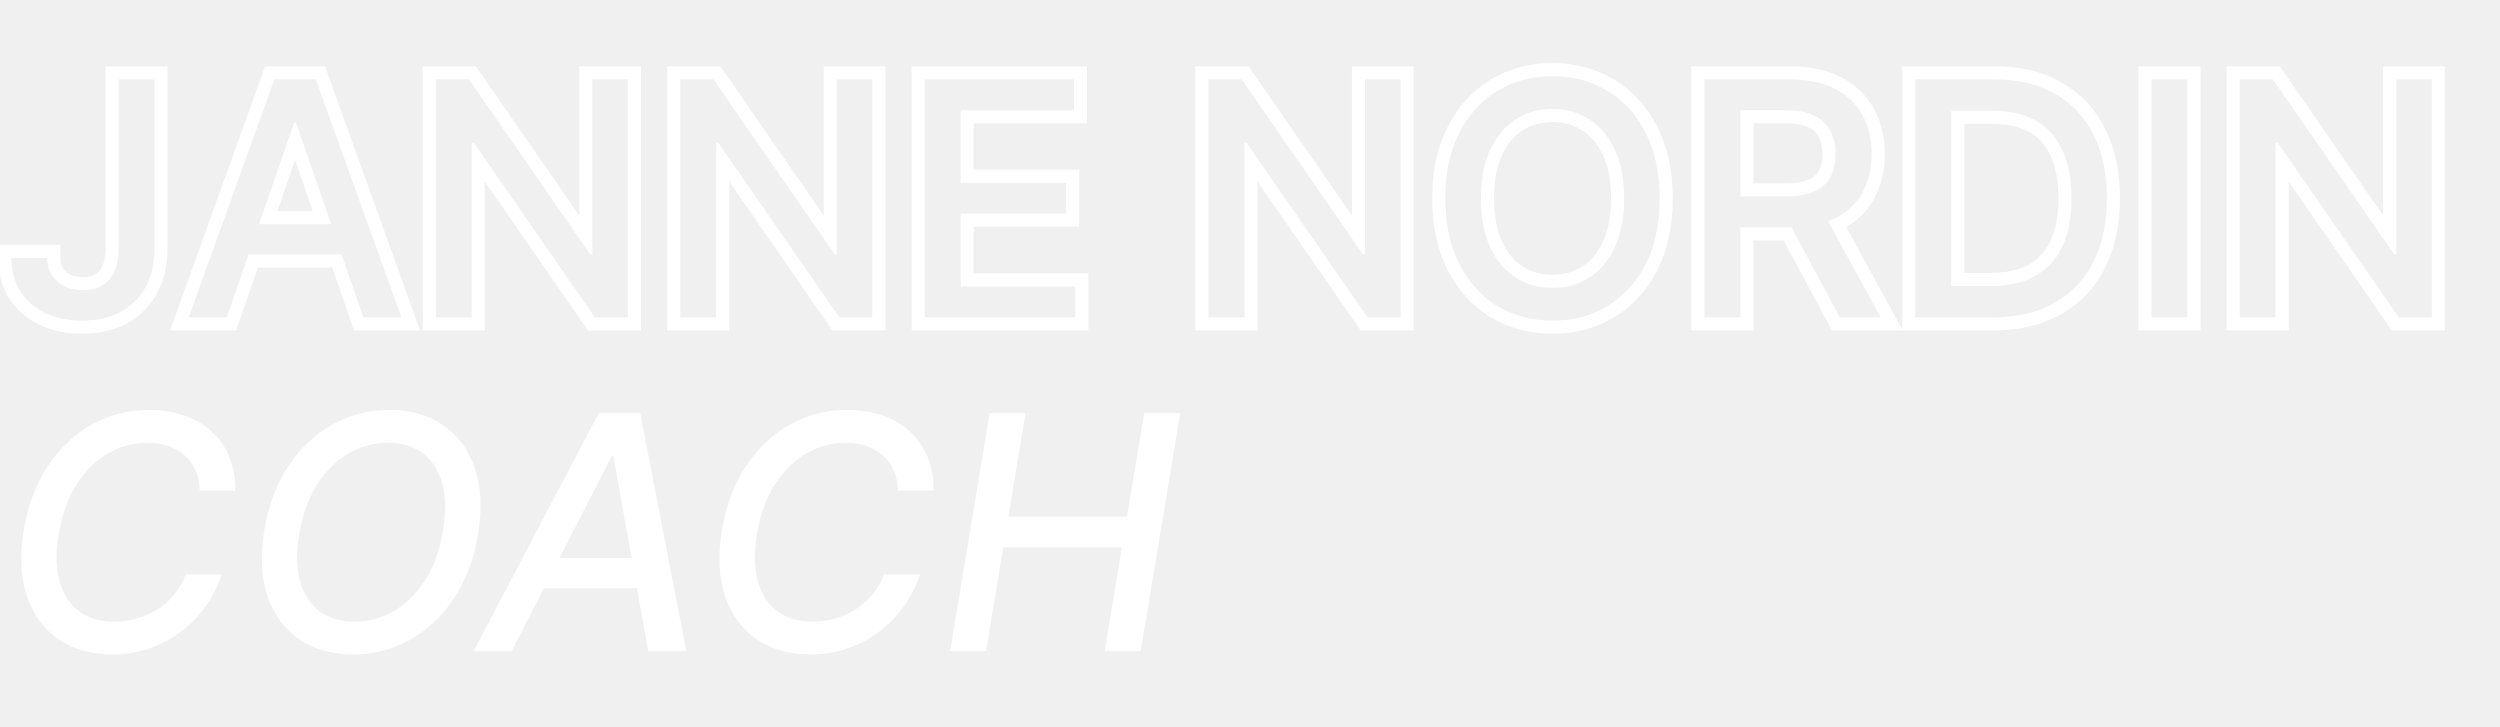
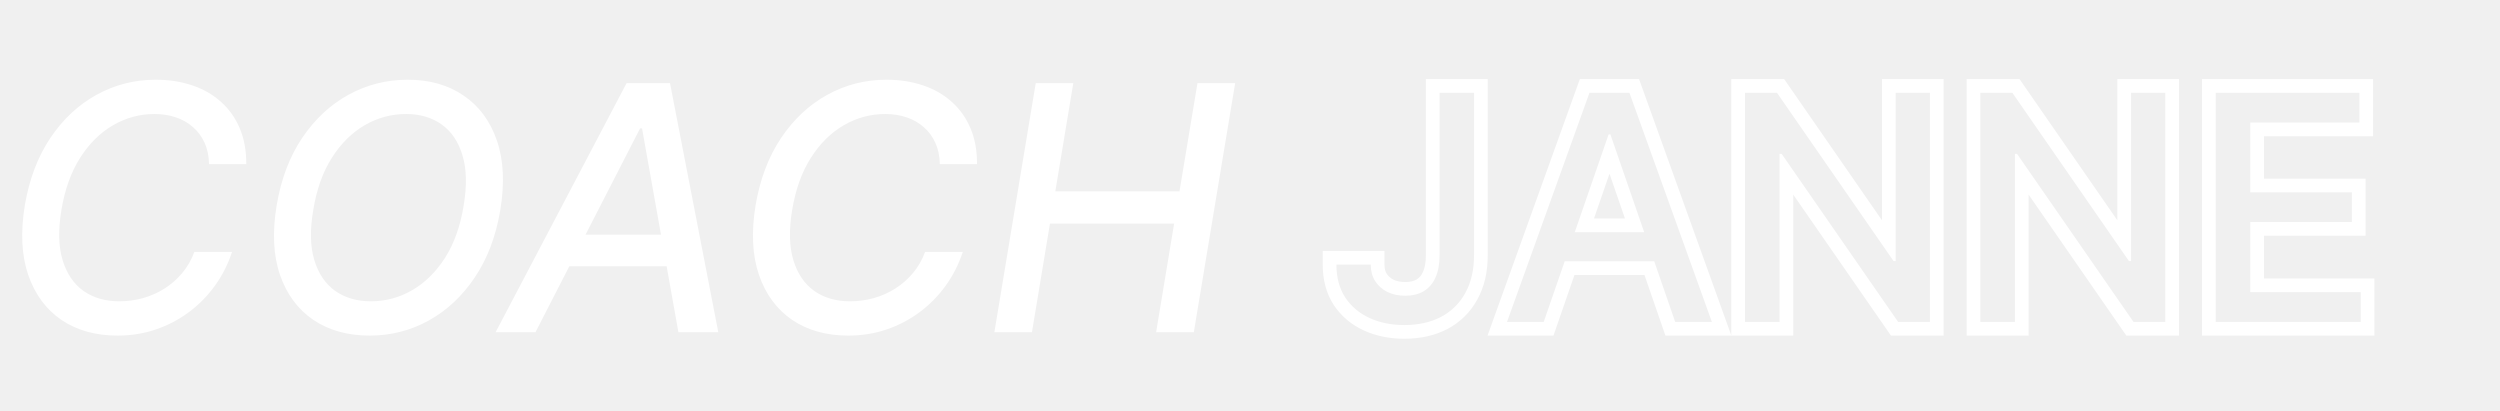
- <svg xmlns="http://www.w3.org/2000/svg" width="764" height="222" viewBox="0 0 764 222" fill="none">
-   <mask id="path-1-outside-1_4_70" maskUnits="userSpaceOnUse" x="-1" y="19" width="749" height="83" fill="black">
-     <rect fill="white" x="-1" y="19" width="749" height="83" />
-     <path d="M36.257 24.273H47.195V75.835C47.195 80.499 46.271 84.488 44.425 87.803C42.602 91.117 40.033 93.65 36.719 95.402C33.404 97.13 29.522 97.994 25.071 97.994C20.975 97.994 17.294 97.249 14.027 95.757C10.784 94.266 8.215 92.099 6.321 89.258C4.451 86.394 3.516 82.914 3.516 78.818H14.418C14.418 80.831 14.879 82.57 15.803 84.038C16.75 85.506 18.04 86.654 19.673 87.483C21.331 88.288 23.224 88.69 25.355 88.69C27.675 88.69 29.64 88.205 31.25 87.234C32.883 86.24 34.126 84.784 34.979 82.867C35.831 80.949 36.257 78.605 36.257 75.835V24.273ZM69.309 97H57.662L83.834 24.273H96.511L122.683 97H111.035L90.474 37.483H89.906L69.309 97ZM71.262 68.52H109.047V77.753H71.262V68.52ZM191.886 24.273V97H181.8L144.833 43.662H144.158V97H133.185V24.273H143.342L180.344 77.682H181.019V24.273H191.886ZM266.593 24.273V97H256.507L219.54 43.662H218.865V97H207.892V24.273H218.049L255.051 77.682H255.726V24.273H266.593ZM282.599 97V24.273H328.196V33.719H293.572V55.878H325.817V65.288H293.572V87.554H328.622V97H282.599ZM428.018 24.273V97H417.933L380.966 43.662H380.291V97H369.318V24.273H379.474L416.477 77.682H417.152V24.273H428.018ZM507.2 60.636C507.2 68.401 505.779 75.078 502.939 80.665C500.098 86.228 496.203 90.513 491.255 93.52C486.331 96.503 480.732 97.994 474.458 97.994C468.161 97.994 462.538 96.503 457.591 93.52C452.666 90.513 448.784 86.216 445.943 80.629C443.102 75.042 441.681 68.378 441.681 60.636C441.681 52.871 443.102 46.207 445.943 40.644C448.784 35.056 452.666 30.771 457.591 27.788C462.538 24.782 468.161 23.278 474.458 23.278C480.732 23.278 486.331 24.782 491.255 27.788C496.203 30.771 500.098 35.056 502.939 40.644C505.779 46.207 507.2 52.871 507.2 60.636ZM496.333 60.636C496.333 54.718 495.375 49.734 493.457 45.686C491.563 41.614 488.959 38.536 485.645 36.453C482.354 34.346 478.625 33.293 474.458 33.293C470.268 33.293 466.528 34.346 463.237 36.453C459.946 38.536 457.342 41.614 455.424 45.686C453.53 49.734 452.583 54.718 452.583 60.636C452.583 66.555 453.53 71.55 455.424 75.622C457.342 79.671 459.946 82.748 463.237 84.855C466.528 86.938 470.268 87.98 474.458 87.98C478.625 87.98 482.354 86.938 485.645 84.855C488.959 82.748 491.563 79.671 493.457 75.622C495.375 71.55 496.333 66.555 496.333 60.636ZM520.881 97V24.273H546.804C552.438 24.273 557.114 25.243 560.831 27.185C564.571 29.126 567.365 31.813 569.212 35.246C571.058 38.655 571.982 42.597 571.982 47.071C571.982 51.522 571.046 55.44 569.176 58.825C567.33 62.187 564.536 64.803 560.795 66.673C557.079 68.544 552.403 69.479 546.768 69.479H527.131V60.033H545.774C549.325 60.033 552.214 59.524 554.439 58.506C556.688 57.488 558.333 56.008 559.375 54.067C560.417 52.126 560.938 49.794 560.938 47.071C560.938 44.325 560.405 41.946 559.339 39.933C558.298 37.921 556.652 36.382 554.403 35.317C552.178 34.228 549.254 33.683 545.632 33.683H531.854V97H520.881ZM556.783 64.188L574.751 97H562.251L544.638 64.188H556.783ZM608.878 97H585.334V24.273H609.624C616.75 24.273 622.869 25.729 627.983 28.641C633.097 31.529 637.015 35.684 639.737 41.105C642.483 46.503 643.857 52.978 643.857 60.53C643.857 68.106 642.472 74.616 639.702 80.061C636.955 85.506 632.978 89.697 627.77 92.632C622.562 95.544 616.264 97 608.878 97ZM596.307 87.412H608.274C613.814 87.412 618.419 86.37 622.088 84.287C625.758 82.18 628.504 79.138 630.327 75.16C632.15 71.16 633.061 66.283 633.061 60.53C633.061 54.824 632.15 49.983 630.327 46.006C628.527 42.028 625.84 39.01 622.266 36.95C618.691 34.891 614.252 33.861 608.949 33.861H596.307V87.412ZM668.475 24.273V97H657.502V24.273H668.475ZM743.155 24.273V97H733.07L696.103 43.662H695.428V97H684.455V24.273H694.611L731.614 77.682H732.289V24.273H743.155Z" />
+ <svg xmlns="http://www.w3.org/2000/svg" width="730" height="120" viewBox="0 0 730 120" fill="none">
+   <mask id="path-1-outside-1_9_10" maskUnits="userSpaceOnUse" x="386" y="23" width="308" height="76" fill="black">
+     <rect fill="white" x="386" y="23" width="308" height="76" />
+     <path d="M420.357 27.091H430.419V74.528C430.419 78.819 429.57 82.489 427.871 85.538C426.194 88.588 423.83 90.918 420.781 92.53C417.732 94.12 414.16 94.915 410.065 94.915C406.297 94.915 402.911 94.229 399.905 92.856C396.921 91.484 394.558 89.492 392.815 86.878C391.095 84.242 390.234 81.041 390.234 77.273H400.264C400.264 79.124 400.689 80.725 401.538 82.075C402.41 83.426 403.597 84.482 405.099 85.244C406.624 85.985 408.366 86.355 410.327 86.355C412.461 86.355 414.269 85.909 415.75 85.016C417.253 84.101 418.396 82.761 419.18 80.997C419.964 79.233 420.357 77.077 420.357 74.528V27.091ZM450.765 94H440.049L464.127 27.091H475.79L499.868 94H489.152L470.236 39.244H469.713L450.765 94ZM452.561 67.798H487.323V76.293H452.561V67.798ZM563.535 27.091V94H554.256L520.246 44.929H519.626V94H509.531V27.091H518.874L552.917 76.227H553.538V27.091H563.535ZM632.265 27.091V94H622.987L588.977 44.929H588.356V94H578.261V27.091H587.605L621.647 76.227H622.268V27.091H632.265ZM646.991 94V27.091H688.94V35.781H657.087V56.168H686.751V64.825H657.087V85.31H689.332V94H646.991Z" />
  </mask>
-   <path d="M36.257 24.273V20.273H32.257V24.273H36.257ZM47.195 24.273H51.195V20.273H47.195V24.273ZM44.425 87.803L40.93 85.856L40.925 85.865L40.92 85.875L44.425 87.803ZM36.719 95.402L38.568 98.949L38.578 98.944L38.588 98.938L36.719 95.402ZM14.027 95.757L12.356 99.391L12.366 99.396L14.027 95.757ZM6.321 89.258L2.972 91.445L2.982 91.461L2.993 91.477L6.321 89.258ZM3.516 78.818V74.818H-0.484V78.818H3.516ZM14.418 78.818H18.418V74.818H14.418V78.818ZM15.803 84.038L12.417 86.168L12.429 86.188L12.441 86.207L15.803 84.038ZM19.673 87.483L17.864 91.05L17.895 91.066L17.926 91.081L19.673 87.483ZM31.25 87.234L33.315 90.66L33.323 90.656L33.33 90.651L31.25 87.234ZM34.979 82.867L31.323 81.242L31.323 81.242L34.979 82.867ZM36.257 28.273H47.195V20.273H36.257V28.273ZM43.195 24.273V75.835H51.195V24.273H43.195ZM43.195 75.835C43.195 79.972 42.377 83.259 40.93 85.856L47.919 89.749C50.165 85.718 51.195 81.026 51.195 75.835H43.195ZM40.92 85.875C39.47 88.511 37.467 90.482 34.849 91.866L38.588 98.938C42.599 96.818 45.734 93.722 47.93 89.73L40.92 85.875ZM34.869 91.855C32.225 93.234 29 93.994 25.071 93.994V101.994C30.044 101.994 34.583 101.027 38.568 98.949L34.869 91.855ZM25.071 93.994C21.468 93.994 18.365 93.341 15.688 92.118L12.366 99.396C16.223 101.157 20.483 101.994 25.071 101.994V93.994ZM15.698 92.123C13.095 90.926 11.113 89.236 9.649 87.04L2.993 91.477C5.317 94.963 8.472 97.605 12.356 99.391L15.698 92.123ZM9.67 87.072C8.302 84.976 7.516 82.292 7.516 78.818H-0.484C-0.484 83.535 0.599 87.812 2.972 91.445L9.67 87.072ZM3.516 82.818H14.418V74.818H3.516V82.818ZM10.418 78.818C10.418 81.461 11.031 83.966 12.417 86.168L19.188 81.909C18.727 81.175 18.418 80.2 18.418 78.818H10.418ZM12.441 86.207C13.791 88.3 15.63 89.917 17.864 91.05L21.483 83.916C20.449 83.391 19.707 82.713 19.164 81.87L12.441 86.207ZM17.926 91.081C20.207 92.189 22.714 92.69 25.355 92.69V84.69C23.735 84.69 22.454 84.387 21.421 83.885L17.926 91.081ZM25.355 92.69C28.233 92.69 30.951 92.085 33.315 90.66L29.185 83.809C28.329 84.325 27.117 84.69 25.355 84.69V92.69ZM33.33 90.651C35.726 89.192 37.485 87.077 38.634 84.491L31.323 81.242C30.768 82.492 30.041 83.288 29.17 83.818L33.33 90.651ZM38.634 84.491C39.774 81.926 40.257 78.994 40.257 75.835H32.257C32.257 78.216 31.888 79.971 31.323 81.242L38.634 84.491ZM40.257 75.835V24.273H32.257V75.835H40.257ZM69.309 97V101H72.158L73.089 98.308L69.309 97ZM57.662 97L53.898 95.646L51.971 101H57.662V97ZM83.834 24.273V20.273H81.022L80.07 22.918L83.834 24.273ZM96.511 24.273L100.275 22.918L99.323 20.273H96.511V24.273ZM122.683 97V101H128.373L126.447 95.646L122.683 97ZM111.035 97L107.254 98.306L108.185 101H111.035V97ZM90.474 37.483L94.255 36.177L93.324 33.483H90.474V37.483ZM89.906 37.483V33.483H87.057L86.126 36.175L89.906 37.483ZM71.262 68.52V64.52H67.262V68.52H71.262ZM109.047 68.52H113.047V64.52H109.047V68.52ZM109.047 77.753V81.753H113.047V77.753H109.047ZM71.262 77.753H67.262V81.753H71.262V77.753ZM69.309 93H57.662V101H69.309V93ZM61.425 98.354L87.597 25.627L80.07 22.918L53.898 95.646L61.425 98.354ZM83.834 28.273H96.511V20.273H83.834V28.273ZM92.747 25.627L118.919 98.354L126.447 95.646L100.275 22.918L92.747 25.627ZM122.683 93H111.035V101H122.683V93ZM114.816 95.694L94.255 36.177L86.693 38.789L107.254 98.306L114.816 95.694ZM90.474 33.483H89.906V41.483H90.474V33.483ZM86.126 36.175L65.529 95.692L73.089 98.308L93.686 38.791L86.126 36.175ZM71.262 72.52H109.047V64.52H71.262V72.52ZM105.047 68.52V77.753H113.047V68.52H105.047ZM109.047 73.753H71.262V81.753H109.047V73.753ZM75.262 77.753V68.52H67.262V77.753H75.262ZM191.886 24.273H195.886V20.273H191.886V24.273ZM191.886 97V101H195.886V97H191.886ZM181.8 97L178.513 99.278L179.706 101H181.8V97ZM144.833 43.662L148.121 41.383L146.928 39.662H144.833V43.662ZM144.158 43.662V39.662H140.158V43.662H144.158ZM144.158 97V101H148.158V97H144.158ZM133.185 97H129.185V101H133.185V97ZM133.185 24.273V20.273H129.185V24.273H133.185ZM143.342 24.273L146.63 21.995L145.437 20.273H143.342V24.273ZM180.344 77.682L177.056 79.96L178.25 81.682H180.344V77.682ZM181.019 77.682V81.682H185.019V77.682H181.019ZM181.019 24.273V20.273H177.019V24.273H181.019ZM187.886 24.273V97H195.886V24.273H187.886ZM191.886 93H181.8V101H191.886V93ZM185.088 94.722L148.121 41.383L141.546 45.941L178.513 99.278L185.088 94.722ZM144.833 39.662H144.158V47.662H144.833V39.662ZM140.158 43.662V97H148.158V43.662H140.158ZM144.158 93H133.185V101H144.158V93ZM137.185 97V24.273H129.185V97H137.185ZM133.185 28.273H143.342V20.273H133.185V28.273ZM140.054 26.551L177.056 79.96L183.632 75.404L146.63 21.995L140.054 26.551ZM180.344 81.682H181.019V73.682H180.344V81.682ZM185.019 77.682V24.273H177.019V77.682H185.019ZM181.019 28.273H191.886V20.273H181.019V28.273ZM266.593 24.273H270.593V20.273H266.593V24.273ZM266.593 97V101H270.593V97H266.593ZM256.507 97L253.22 99.278L254.413 101H256.507V97ZM219.54 43.662L222.828 41.383L221.635 39.662H219.54V43.662ZM218.865 43.662V39.662H214.865V43.662H218.865ZM218.865 97V101H222.865V97H218.865ZM207.892 97H203.892V101H207.892V97ZM207.892 24.273V20.273H203.892V24.273H207.892ZM218.049 24.273L221.337 21.995L220.144 20.273H218.049V24.273ZM255.051 77.682L251.764 79.96L252.957 81.682H255.051V77.682ZM255.726 77.682V81.682H259.726V77.682H255.726ZM255.726 24.273V20.273H251.726V24.273H255.726ZM262.593 24.273V97H270.593V24.273H262.593ZM266.593 93H256.507V101H266.593V93ZM259.795 94.722L222.828 41.383L216.253 45.941L253.22 99.278L259.795 94.722ZM219.54 39.662H218.865V47.662H219.54V39.662ZM214.865 43.662V97H222.865V43.662H214.865ZM218.865 93H207.892V101H218.865V93ZM211.892 97V24.273H203.892V97H211.892ZM207.892 28.273H218.049V20.273H207.892V28.273ZM214.761 26.551L251.764 79.96L258.339 75.404L221.337 21.995L214.761 26.551ZM255.051 81.682H255.726V73.682H255.051V81.682ZM259.726 77.682V24.273H251.726V77.682H259.726ZM255.726 28.273H266.593V20.273H255.726V28.273ZM282.599 97H278.599V101H282.599V97ZM282.599 24.273V20.273H278.599V24.273H282.599ZM328.196 24.273H332.196V20.273H328.196V24.273ZM328.196 33.719V37.719H332.196V33.719H328.196ZM293.572 33.719V29.719H289.572V33.719H293.572ZM293.572 55.878H289.572V59.878H293.572V55.878ZM325.817 55.878H329.817V51.878H325.817V55.878ZM325.817 65.288V69.288H329.817V65.288H325.817ZM293.572 65.288V61.288H289.572V65.288H293.572ZM293.572 87.554H289.572V91.554H293.572V87.554ZM328.622 87.554H332.622V83.554H328.622V87.554ZM328.622 97V101H332.622V97H328.622ZM286.599 97V24.273H278.599V97H286.599ZM282.599 28.273H328.196V20.273H282.599V28.273ZM324.196 24.273V33.719H332.196V24.273H324.196ZM328.196 29.719H293.572V37.719H328.196V29.719ZM289.572 33.719V55.878H297.572V33.719H289.572ZM293.572 59.878H325.817V51.878H293.572V59.878ZM321.817 55.878V65.288H329.817V55.878H321.817ZM325.817 61.288H293.572V69.288H325.817V61.288ZM289.572 65.288V87.554H297.572V65.288H289.572ZM293.572 91.554H328.622V83.554H293.572V91.554ZM324.622 87.554V97H332.622V87.554H324.622ZM328.622 93H282.599V101H328.622V93ZM428.018 24.273H432.018V20.273H428.018V24.273ZM428.018 97V101H432.018V97H428.018ZM417.933 97L414.646 99.278L415.839 101H417.933V97ZM380.966 43.662L384.253 41.383L383.06 39.662H380.966V43.662ZM380.291 43.662V39.662H376.291V43.662H380.291ZM380.291 97V101H384.291V97H380.291ZM369.318 97H365.318V101H369.318V97ZM369.318 24.273V20.273H365.318V24.273H369.318ZM379.474 24.273L382.762 21.995L381.569 20.273H379.474V24.273ZM416.477 77.682L413.189 79.96L414.382 81.682H416.477V77.682ZM417.152 77.682V81.682H421.152V77.682H417.152ZM417.152 24.273V20.273H413.152V24.273H417.152ZM424.018 24.273V97H432.018V24.273H424.018ZM428.018 93H417.933V101H428.018V93ZM421.221 94.722L384.253 41.383L377.678 45.941L414.646 99.278L421.221 94.722ZM380.966 39.662H380.291V47.662H380.966V39.662ZM376.291 43.662V97H384.291V43.662H376.291ZM380.291 93H369.318V101H380.291V93ZM373.318 97V24.273H365.318V97H373.318ZM369.318 28.273H379.474V20.273H369.318V28.273ZM376.186 26.551L413.189 79.96L419.765 75.404L382.762 21.995L376.186 26.551ZM416.477 81.682H417.152V73.682H416.477V81.682ZM421.152 77.682V24.273H413.152V77.682H421.152ZM417.152 28.273H428.018V20.273H417.152V28.273ZM502.939 80.665L506.501 82.484L506.504 82.478L502.939 80.665ZM491.255 93.52L493.328 96.941L493.333 96.938L491.255 93.52ZM457.591 93.52L455.506 96.934L455.516 96.94L455.525 96.945L457.591 93.52ZM445.943 80.629L449.508 78.816L449.508 78.816L445.943 80.629ZM445.943 40.644L449.505 42.463L449.508 42.456L445.943 40.644ZM457.591 27.788L459.663 31.21L459.668 31.207L457.591 27.788ZM491.255 27.788L489.171 31.202L489.18 31.208L489.19 31.214L491.255 27.788ZM502.939 40.644L499.373 42.456L499.376 42.463L502.939 40.644ZM493.457 45.686L489.83 47.373L489.836 47.386L489.842 47.398L493.457 45.686ZM485.645 36.453L483.488 39.822L483.502 39.831L483.516 39.84L485.645 36.453ZM463.237 36.453L465.376 39.833L465.385 39.827L465.394 39.822L463.237 36.453ZM455.424 45.686L451.806 43.982L451.801 43.991L455.424 45.686ZM455.424 75.622L451.797 77.309L451.803 77.322L451.809 77.335L455.424 75.622ZM463.237 84.855L461.08 88.224L461.089 88.229L461.097 88.235L463.237 84.855ZM485.645 84.855L487.784 88.235L487.79 88.231L485.645 84.855ZM493.457 75.622L489.838 73.918L489.834 73.927L493.457 75.622ZM503.2 60.636C503.2 67.919 501.868 73.945 499.373 78.852L506.504 82.478C509.691 76.211 511.2 68.884 511.2 60.636H503.2ZM499.376 78.846C496.845 83.803 493.442 87.51 489.178 90.102L493.333 96.938C498.964 93.516 503.35 88.654 506.501 82.484L499.376 78.846ZM489.183 90.099C484.939 92.669 480.069 93.994 474.458 93.994V101.994C481.395 101.994 487.723 100.336 493.328 96.941L489.183 90.099ZM474.458 93.994C468.821 93.994 463.925 92.668 459.656 90.094L455.525 96.945C461.152 100.338 467.501 101.994 474.458 101.994V93.994ZM459.675 90.106C455.438 87.519 452.043 83.802 449.508 78.816L442.377 82.442C445.524 88.631 449.895 93.508 455.506 96.934L459.675 90.106ZM449.508 78.816C447.012 73.907 445.681 67.893 445.681 60.636H437.681C437.681 68.862 439.191 76.177 442.377 82.442L449.508 78.816ZM445.681 60.636C445.681 53.353 447.013 47.342 449.505 42.463L442.38 38.824C439.19 45.072 437.681 52.389 437.681 60.636H445.681ZM449.508 42.456C452.042 37.473 455.433 33.772 459.663 31.21L455.518 24.367C449.9 27.77 445.525 32.64 442.377 38.831L449.508 42.456ZM459.668 31.207C463.935 28.614 468.827 27.278 474.458 27.278V19.278C467.495 19.278 461.142 20.95 455.513 24.37L459.668 31.207ZM474.458 27.278C480.063 27.278 484.929 28.612 489.171 31.202L493.34 24.374C487.733 20.951 481.401 19.278 474.458 19.278V27.278ZM489.19 31.214C493.443 33.778 496.842 37.478 499.373 42.456L506.504 38.831C503.354 32.635 498.964 27.765 493.321 24.363L489.19 31.214ZM499.376 42.463C501.868 47.342 503.2 53.353 503.2 60.636H511.2C511.2 52.389 509.691 45.072 506.501 38.824L499.376 42.463ZM500.333 60.636C500.333 54.307 499.311 48.7 497.072 43.974L489.842 47.398C491.438 50.768 492.333 55.128 492.333 60.636H500.333ZM497.084 43.999C494.914 39.334 491.832 35.618 487.773 33.067L483.516 39.84C486.085 41.455 488.212 43.895 489.83 47.373L497.084 43.999ZM487.801 33.084C483.824 30.538 479.337 29.293 474.458 29.293V37.293C477.914 37.293 480.884 38.155 483.488 39.822L487.801 33.084ZM474.458 29.293C469.561 29.293 465.062 30.535 461.08 33.084L465.394 39.822C467.994 38.157 470.975 37.293 474.458 37.293V29.293ZM461.097 33.074C457.069 35.624 453.996 39.332 451.806 43.982L459.043 47.39C460.688 43.897 462.823 41.449 465.376 39.833L461.097 33.074ZM451.801 43.991C449.592 48.713 448.583 54.313 448.583 60.636H456.583C456.583 55.122 457.469 50.756 459.047 47.381L451.801 43.991ZM448.583 60.636C448.583 66.961 449.593 72.569 451.797 77.309L459.051 73.935C457.468 70.532 456.583 66.149 456.583 60.636H448.583ZM451.809 77.335C454 81.959 457.069 85.656 461.08 88.224L465.394 81.487C462.823 79.841 460.684 77.382 459.039 73.91L451.809 77.335ZM461.097 88.235C465.077 90.754 469.57 91.98 474.458 91.98V83.98C470.966 83.98 467.978 83.123 465.376 81.475L461.097 88.235ZM474.458 91.98C479.327 91.98 483.808 90.752 487.784 88.235L483.505 81.475C480.899 83.125 477.923 83.98 474.458 83.98V91.98ZM487.79 88.231C491.832 85.661 494.909 81.957 497.08 77.317L489.834 73.927C488.217 77.384 486.085 79.835 483.499 81.48L487.79 88.231ZM497.076 77.326C499.31 72.581 500.333 66.967 500.333 60.636H492.333C492.333 66.143 491.439 70.519 489.838 73.918L497.076 77.326ZM520.881 97H516.881V101H520.881V97ZM520.881 24.273V20.273H516.881V24.273H520.881ZM560.831 27.185L558.979 30.73L558.988 30.735L560.831 27.185ZM569.212 35.246L565.689 37.141L565.694 37.151L569.212 35.246ZM569.176 58.825L565.675 56.891L565.67 56.9L569.176 58.825ZM560.795 66.673L559.007 63.096L558.998 63.1L560.795 66.673ZM527.131 69.479H523.131V73.479H527.131V69.479ZM527.131 60.033V56.033H523.131V60.033H527.131ZM554.439 58.506L552.789 54.862L552.782 54.865L552.775 54.868L554.439 58.506ZM559.339 39.933L555.787 41.772L555.796 41.788L555.804 41.805L559.339 39.933ZM554.403 35.317L552.645 38.91L552.668 38.921L552.691 38.932L554.403 35.317ZM531.854 33.683V29.683H527.854V33.683H531.854ZM531.854 97V101H535.854V97H531.854ZM556.783 64.188L560.291 62.266L559.153 60.188H556.783V64.188ZM574.751 97V101H581.502L578.26 95.079L574.751 97ZM562.251 97L558.727 98.892L559.859 101H562.251V97ZM544.638 64.188V60.188H537.951L541.113 66.079L544.638 64.188ZM524.881 97V24.273H516.881V97H524.881ZM520.881 28.273H546.804V20.273H520.881V28.273ZM546.804 28.273C552.006 28.273 555.996 29.172 558.979 30.73L562.683 23.639C558.232 21.315 552.871 20.273 546.804 20.273V28.273ZM558.988 30.735C562.076 32.337 564.255 34.474 565.689 37.141L572.734 33.351C570.476 29.152 567.067 25.915 562.674 23.634L558.988 30.735ZM565.694 37.151C567.178 39.89 567.982 43.159 567.982 47.071H575.982C575.982 42.035 574.938 37.419 572.729 33.341L565.694 37.151ZM567.982 47.071C567.982 50.948 567.172 54.182 565.675 56.891L572.677 60.76C574.921 56.698 575.982 52.095 575.982 47.071H567.982ZM565.67 56.9C564.25 59.484 562.089 61.554 559.007 63.096L562.584 70.251C566.983 68.052 570.409 64.89 572.682 60.751L565.67 56.9ZM558.998 63.1C556 64.608 551.989 65.479 546.768 65.479V73.479C552.817 73.479 558.157 72.479 562.593 70.246L558.998 63.1ZM546.768 65.479H527.131V73.479H546.768V65.479ZM531.131 69.479V60.033H523.131V69.479H531.131ZM527.131 64.033H545.774V56.033H527.131V64.033ZM545.774 64.033C549.661 64.033 553.175 63.483 556.103 62.143L552.775 54.868C551.252 55.565 548.99 56.033 545.774 56.033V64.033ZM556.088 62.15C559.036 60.815 561.393 58.767 562.9 55.958L555.85 52.175C555.274 53.249 554.339 54.16 552.789 54.862L556.088 62.15ZM562.9 55.958C564.319 53.314 564.938 50.3 564.938 47.071H556.938C556.938 49.287 556.515 50.937 555.85 52.175L562.9 55.958ZM564.938 47.071C564.938 43.806 564.302 40.758 562.875 38.062L555.804 41.805C556.508 43.133 556.938 44.844 556.938 47.071H564.938ZM562.892 38.094C561.408 35.227 559.074 33.103 556.116 31.702L552.691 38.932C554.231 39.661 555.188 40.614 555.787 41.772L562.892 38.094ZM556.162 31.724C553.195 30.272 549.604 29.683 545.632 29.683V37.683C548.905 37.683 551.161 38.183 552.645 38.91L556.162 31.724ZM545.632 29.683H531.854V37.683H545.632V29.683ZM527.854 33.683V97H535.854V33.683H527.854ZM531.854 93H520.881V101H531.854V93ZM553.274 66.109L571.243 98.921L578.26 95.079L560.291 62.266L553.274 66.109ZM574.751 93H562.251V101H574.751V93ZM565.776 95.108L548.162 62.296L541.113 66.079L558.727 98.892L565.776 95.108ZM544.638 68.188H556.783V60.188H544.638V68.188ZM585.334 97H581.334V101H585.334V97ZM585.334 24.273V20.273H581.334V24.273H585.334ZM627.983 28.641L626.004 32.117L626.016 32.123L627.983 28.641ZM639.737 41.105L636.163 42.9L636.167 42.91L636.172 42.919L639.737 41.105ZM639.702 80.061L636.136 78.248L636.13 78.26L639.702 80.061ZM627.77 92.632L629.722 96.124L629.734 96.117L627.77 92.632ZM596.307 87.412H592.307V91.412H596.307V87.412ZM622.088 84.287L624.063 87.765L624.071 87.761L624.08 87.756L622.088 84.287ZM630.327 75.16L633.963 76.827L633.967 76.819L630.327 75.16ZM630.327 46.006L626.682 47.654L626.686 47.663L626.69 47.672L630.327 46.006ZM622.266 36.95L620.269 40.416L620.269 40.416L622.266 36.95ZM596.307 33.861V29.861H592.307V33.861H596.307ZM608.878 93H585.334V101H608.878V93ZM589.334 97V24.273H581.334V97H589.334ZM585.334 28.273H609.624V20.273H585.334V28.273ZM609.624 28.273C616.201 28.273 621.608 29.614 626.004 32.117L629.962 25.165C624.13 21.844 617.298 20.273 609.624 20.273V28.273ZM626.016 32.123C630.414 34.608 633.784 38.164 636.163 42.9L643.312 39.31C640.245 33.204 635.779 28.45 629.95 25.158L626.016 32.123ZM636.172 42.919C638.571 47.633 639.857 53.456 639.857 60.53H647.857C647.857 52.5 646.396 45.373 643.302 39.291L636.172 42.919ZM639.857 60.53C639.857 67.624 638.56 73.483 636.136 78.248L643.267 81.875C646.383 75.749 647.857 68.588 647.857 60.53H639.857ZM636.13 78.26C633.734 83.012 630.309 86.609 625.806 89.147L629.734 96.117C635.648 92.784 640.177 88 643.273 81.862L636.13 78.26ZM625.818 89.141C621.332 91.649 615.741 93 608.878 93V101C616.787 101 623.791 99.439 629.722 96.124L625.818 89.141ZM596.307 91.412H608.274V83.412H596.307V91.412ZM608.274 91.412C614.296 91.412 619.632 90.281 624.063 87.765L620.113 80.808C617.205 82.459 613.332 83.412 608.274 83.412V91.412ZM624.08 87.756C628.498 85.219 631.806 81.534 633.963 76.827L626.69 73.494C625.202 76.741 623.018 79.141 620.096 80.818L624.08 87.756ZM633.967 76.819C636.088 72.163 637.061 66.686 637.061 60.53H629.061C629.061 65.879 628.211 70.156 626.687 73.502L633.967 76.819ZM637.061 60.53C637.061 54.417 636.087 48.973 633.963 44.339L626.69 47.672C628.213 50.993 629.061 55.232 629.061 60.53H637.061ZM633.971 44.357C631.848 39.663 628.607 35.987 624.263 33.484L620.269 40.416C623.074 42.032 625.207 44.393 626.682 47.654L633.971 44.357ZM624.263 33.484C619.931 30.989 614.757 29.861 608.949 29.861V37.861C613.747 37.861 617.451 38.793 620.269 40.416L624.263 33.484ZM608.949 29.861H596.307V37.861H608.949V29.861ZM592.307 33.861V87.412H600.307V33.861H592.307ZM668.475 24.273H672.475V20.273H668.475V24.273ZM668.475 97V101H672.475V97H668.475ZM657.502 97H653.502V101H657.502V97ZM657.502 24.273V20.273H653.502V24.273H657.502ZM664.475 24.273V97H672.475V24.273H664.475ZM668.475 93H657.502V101H668.475V93ZM661.502 97V24.273H653.502V97H661.502ZM657.502 28.273H668.475V20.273H657.502V28.273ZM743.155 24.273H747.155V20.273H743.155V24.273ZM743.155 97V101H747.155V97H743.155ZM733.07 97L729.782 99.278L730.975 101H733.07V97ZM696.103 43.662L699.39 41.383L698.197 39.662H696.103V43.662ZM695.428 43.662V39.662H691.428V43.662H695.428ZM695.428 97V101H699.428V97H695.428ZM684.455 97H680.455V101H684.455V97ZM684.455 24.273V20.273H680.455V24.273H684.455ZM694.611 24.273L697.899 21.995L696.706 20.273H694.611V24.273ZM731.614 77.682L728.326 79.96L729.519 81.682H731.614V77.682ZM732.289 77.682V81.682H736.289V77.682H732.289ZM732.289 24.273V20.273H728.289V24.273H732.289ZM739.155 24.273V97H747.155V24.273H739.155ZM743.155 93H733.07V101H743.155V93ZM736.358 94.722L699.39 41.383L692.815 45.941L729.782 99.278L736.358 94.722ZM696.103 39.662H695.428V47.662H696.103V39.662ZM691.428 43.662V97H699.428V43.662H691.428ZM695.428 93H684.455V101H695.428V93ZM688.455 97V24.273H680.455V97H688.455ZM684.455 28.273H694.611V20.273H684.455V28.273ZM691.323 26.551L728.326 79.96L734.902 75.404L697.899 21.995L691.323 26.551ZM731.614 81.682H732.289V73.682H731.614V81.682ZM736.289 77.682V24.273H728.289V77.682H736.289ZM732.289 28.273H743.155V20.273H732.289V28.273Z" fill="white" mask="url(#path-1-outside-1_4_70)" />
-   <path d="M71.91 149.923H61.044C60.997 147.556 60.559 145.473 59.73 143.673C58.901 141.85 57.765 140.323 56.321 139.092C54.901 137.838 53.231 136.891 51.314 136.251C49.396 135.612 47.325 135.293 45.099 135.293C40.814 135.293 36.79 136.382 33.026 138.56C29.261 140.738 26.053 143.91 23.402 148.077C20.75 152.243 18.928 157.321 17.933 163.311C16.963 169.135 17.081 174.024 18.288 177.977C19.496 181.931 21.532 184.926 24.396 186.962C27.285 188.974 30.753 189.98 34.801 189.98C37.169 189.98 39.477 189.672 41.726 189.057C43.999 188.418 46.106 187.482 48.047 186.251C49.988 185.02 51.705 183.517 53.196 181.741C54.711 179.942 55.895 177.883 56.747 175.562H67.756C66.572 179.161 64.903 182.452 62.749 185.435C60.594 188.418 58.049 190.998 55.114 193.176C52.178 195.354 48.958 197.035 45.455 198.219C41.951 199.402 38.246 199.994 34.34 199.994C27.924 199.994 22.455 198.467 17.933 195.413C13.435 192.336 10.204 187.956 8.239 182.274C6.297 176.592 5.966 169.821 7.244 161.962C8.546 154.315 11.032 147.757 14.702 142.288C18.395 136.796 22.893 132.594 28.196 129.682C33.523 126.746 39.276 125.278 45.455 125.278C49.361 125.278 52.936 125.835 56.179 126.947C59.422 128.036 62.216 129.646 64.56 131.777C66.927 133.884 68.75 136.464 70.028 139.518C71.307 142.549 71.934 146.017 71.91 149.923ZM146.085 163.347C144.806 170.993 142.321 177.551 138.627 183.02C134.958 188.489 130.46 192.691 125.133 195.626C119.83 198.538 114.101 199.994 107.946 199.994C101.53 199.994 96.049 198.467 91.504 195.413C86.982 192.336 83.739 187.968 81.774 182.31C79.809 176.628 79.477 169.857 80.779 161.997C82.058 154.35 84.532 147.793 88.201 142.324C91.894 136.831 96.404 132.617 101.731 129.682C107.082 126.746 112.858 125.278 119.061 125.278C125.429 125.278 130.862 126.817 135.36 129.895C139.882 132.949 143.126 137.329 145.091 143.034C147.056 148.716 147.387 155.487 146.085 163.347ZM135.396 161.997C136.367 156.197 136.248 151.32 135.041 147.366C133.857 143.389 131.833 140.383 128.968 138.347C126.104 136.311 122.647 135.293 118.599 135.293C114.29 135.293 110.254 136.382 106.49 138.56C102.749 140.738 99.553 143.91 96.902 148.077C94.25 152.243 92.439 157.333 91.468 163.347C90.474 169.147 90.581 174.024 91.788 177.977C92.995 181.931 95.031 184.926 97.896 186.962C100.784 188.974 104.252 189.98 108.301 189.98C112.586 189.98 116.599 188.903 120.339 186.749C124.103 184.571 127.311 181.41 129.963 177.267C132.614 173.1 134.425 168.01 135.396 161.997ZM156.365 199H144.718L182.963 126.273H195.641L209.739 199H198.091L187.473 139.483H186.905L156.365 199ZM163.042 170.52H200.826L199.263 179.753H161.479L163.042 170.52ZM285.289 149.923H274.423C274.376 147.556 273.938 145.473 273.109 143.673C272.28 141.85 271.144 140.323 269.7 139.092C268.279 137.838 266.61 136.891 264.693 136.251C262.775 135.612 260.704 135.293 258.478 135.293C254.193 135.293 250.169 136.382 246.404 138.56C242.64 140.738 239.432 143.91 236.781 148.077C234.129 152.243 232.306 157.321 231.312 163.311C230.342 169.135 230.46 174.024 231.667 177.977C232.875 181.931 234.911 184.926 237.775 186.962C240.663 188.974 244.132 189.98 248.18 189.98C250.547 189.98 252.856 189.672 255.105 189.057C257.377 188.418 259.484 187.482 261.426 186.251C263.367 185.02 265.083 183.517 266.575 181.741C268.09 179.942 269.274 177.883 270.126 175.562H281.135C279.951 179.161 278.282 182.452 276.127 185.435C273.973 188.418 271.428 190.998 268.493 193.176C265.557 195.354 262.337 197.035 258.833 198.219C255.33 199.402 251.625 199.994 247.718 199.994C241.303 199.994 235.834 198.467 231.312 195.413C226.814 192.336 223.583 187.956 221.618 182.274C219.676 176.592 219.345 169.821 220.623 161.962C221.925 154.315 224.411 147.757 228.081 142.288C231.774 136.796 236.272 132.594 241.575 129.682C246.902 126.746 252.654 125.278 258.833 125.278C262.74 125.278 266.315 125.835 269.558 126.947C272.801 128.036 275.595 129.646 277.939 131.777C280.306 133.884 282.129 136.464 283.407 139.518C284.686 142.549 285.313 146.017 285.289 149.923ZM290.359 199L302.433 126.273H313.406L308.15 157.878H344.407L349.663 126.273H360.671L348.597 199H337.589L342.844 167.288H306.587L301.332 199H290.359Z" fill="white" />
+   <path d="M420.357 27.091V23.091H416.357V27.091H420.357ZM430.419 27.091H434.419V23.091H430.419V27.091ZM427.871 85.538L424.376 83.591L424.371 83.601L424.366 83.611L427.871 85.538ZM420.781 92.53L422.631 96.077L422.641 96.071L422.65 96.066L420.781 92.53ZM399.905 92.856L398.234 96.491L398.244 96.495L399.905 92.856ZM392.815 86.878L389.466 89.065L389.476 89.081L389.487 89.097L392.815 86.878ZM390.234 77.273V73.273H386.234V77.273H390.234ZM400.264 77.273H404.264V73.273H400.264V77.273ZM401.538 82.075L398.153 84.205L398.165 84.225L398.177 84.244L401.538 82.075ZM405.099 85.244L403.29 88.812L403.321 88.827L403.352 88.842L405.099 85.244ZM415.75 85.016L417.815 88.441L417.823 88.437L417.83 88.432L415.75 85.016ZM419.18 80.997L415.525 79.373L415.525 79.373L419.18 80.997ZM420.357 31.091H430.419V23.091H420.357V31.091ZM426.419 27.091V74.528H434.419V27.091H426.419ZM426.419 74.528C426.419 78.292 425.676 81.26 424.376 83.591L431.365 87.485C433.463 83.719 434.419 79.346 434.419 74.528H426.419ZM424.366 83.611C423.062 85.982 421.264 87.75 418.912 88.993L422.65 96.066C426.397 94.086 429.326 91.193 431.376 87.466L424.366 83.611ZM418.932 88.983C416.553 90.224 413.638 90.915 410.065 90.915V98.915C414.682 98.915 418.911 98.016 422.631 96.077L418.932 88.983ZM410.065 90.915C406.79 90.915 403.982 90.321 401.566 89.218L398.244 96.495C401.839 98.137 405.805 98.915 410.065 98.915V90.915ZM401.576 89.222C399.233 88.145 397.456 86.628 396.144 84.659L389.487 89.097C391.659 92.355 394.609 94.824 398.234 96.491L401.576 89.222ZM396.165 84.691C394.946 82.825 394.234 80.419 394.234 77.273H386.234C386.234 81.662 387.243 85.66 389.466 89.065L396.165 84.691ZM390.234 81.273H400.264V73.273H390.234V81.273ZM396.264 77.273C396.264 79.754 396.841 82.12 398.153 84.205L404.924 79.945C404.537 79.33 404.264 78.494 404.264 77.273H396.264ZM398.177 84.244C399.452 86.219 401.187 87.745 403.29 88.812L406.909 81.677C406.006 81.219 405.368 80.632 404.9 79.907L398.177 84.244ZM403.352 88.842C405.5 89.886 407.856 90.355 410.327 90.355V82.355C408.877 82.355 407.748 82.084 406.847 81.646L403.352 88.842ZM410.327 90.355C413.019 90.355 415.58 89.789 417.815 88.441L413.685 81.59C412.958 82.028 411.903 82.355 410.327 82.355V90.355ZM417.83 88.432C420.096 87.053 421.755 85.054 422.836 82.622L415.525 79.373C415.038 80.469 414.41 81.148 413.67 81.599L417.83 88.432ZM422.836 82.622C423.907 80.21 424.357 77.466 424.357 74.528H416.357C416.357 76.688 416.022 78.255 415.525 79.373L422.836 82.622ZM424.357 74.528V27.091H416.357V74.528H424.357ZM450.765 94V98H453.613L454.545 95.308L450.765 94ZM440.049 94L436.285 92.646L434.358 98H440.049V94ZM464.127 27.091V23.091H461.315L460.363 25.736L464.127 27.091ZM475.79 27.091L479.554 25.736L478.602 23.091H475.79V27.091ZM499.868 94V98H505.559L503.632 92.646L499.868 94ZM489.152 94L485.372 95.306L486.302 98H489.152V94ZM470.236 39.244L474.017 37.938L473.086 35.244H470.236V39.244ZM469.713 39.244V35.244H466.865L465.933 37.936L469.713 39.244ZM452.561 67.798V63.798H448.561V67.798H452.561ZM487.323 67.798H491.323V63.798H487.323V67.798ZM487.323 76.293V80.293H491.323V76.293H487.323ZM452.561 76.293H448.561V80.293H452.561V76.293ZM450.765 90H440.049V98H450.765V90ZM443.812 95.354L467.89 28.445L460.363 25.736L436.285 92.646L443.812 95.354ZM464.127 31.091H475.79V23.091H464.127V31.091ZM472.026 28.445L496.105 95.354L503.632 92.646L479.554 25.736L472.026 28.445ZM499.868 90H489.152V98H499.868V90ZM492.933 92.694L474.017 37.938L466.455 40.55L485.372 95.306L492.933 92.694ZM470.236 35.244H469.713V43.244H470.236V35.244ZM465.933 37.936L446.985 92.692L454.545 95.308L473.493 40.552L465.933 37.936ZM452.561 71.798H487.323V63.798H452.561V71.798ZM483.323 67.798V76.293H491.323V67.798H483.323ZM487.323 72.293H452.561V80.293H487.323V72.293ZM456.561 76.293V67.798H448.561V76.293H456.561ZM563.535 27.091H567.535V23.091H563.535V27.091ZM563.535 94V98H567.535V94H563.535ZM554.256 94L550.969 96.278L552.162 98H554.256V94ZM520.246 44.929L523.534 42.65L522.341 40.929H520.246V44.929ZM519.626 44.929V40.929H515.626V44.929H519.626ZM519.626 94V98H523.626V94H519.626ZM509.531 94H505.531V98H509.531V94ZM509.531 27.091V23.091H505.531V27.091H509.531ZM518.874 27.091L522.162 24.813L520.969 23.091H518.874V27.091ZM552.917 76.227L549.629 78.505L550.822 80.227H552.917V76.227ZM553.538 76.227V80.227H557.538V76.227H553.538ZM553.538 27.091V23.091H549.538V27.091H553.538ZM559.535 27.091V94H567.535V27.091H559.535ZM563.535 90H554.256V98H563.535V90ZM557.544 91.722L523.534 42.65L516.959 47.208L550.969 96.278L557.544 91.722ZM520.246 40.929H519.626V48.929H520.246V40.929ZM515.626 44.929V94H523.626V44.929H515.626ZM519.626 90H509.531V98H519.626V90ZM513.531 94V27.091H505.531V94H513.531ZM509.531 31.091H518.874V23.091H509.531V31.091ZM515.586 29.369L549.629 78.505L556.205 73.949L522.162 24.813L515.586 29.369ZM552.917 80.227H553.538V72.227H552.917V80.227ZM557.538 76.227V27.091H549.538V76.227H557.538ZM553.538 31.091H563.535V23.091H553.538V31.091ZM632.265 27.091H636.265V23.091H632.265V27.091ZM632.265 94V98H636.265V94H632.265ZM622.987 94L619.699 96.278L620.892 98H622.987V94ZM588.977 44.929L592.265 42.65L591.071 40.929H588.977V44.929ZM588.356 44.929V40.929H584.356V44.929H588.356ZM588.356 94V98H592.356V94H588.356ZM578.261 94H574.261V98H578.261V94ZM578.261 27.091V23.091H574.261V27.091H578.261ZM587.605 27.091L590.893 24.813L589.7 23.091H587.605V27.091ZM621.647 76.227L618.359 78.505L619.552 80.227H621.647V76.227ZM622.268 76.227V80.227H626.268V76.227H622.268ZM622.268 27.091V23.091H618.268V27.091H622.268ZM628.265 27.091V94H636.265V27.091H628.265ZM632.265 90H622.987V98H632.265V90ZM626.274 91.722L592.265 42.65L585.689 47.208L619.699 96.278L626.274 91.722ZM588.977 40.929H588.356V48.929H588.977V40.929ZM584.356 44.929V94H592.356V44.929H584.356ZM588.356 90H578.261V98H588.356V90ZM582.261 94V27.091H574.261V94H582.261ZM578.261 31.091H587.605V23.091H578.261V31.091ZM584.317 29.369L618.359 78.505L624.935 73.949L590.893 24.813L584.317 29.369ZM621.647 80.227H622.268V72.227H621.647V80.227ZM626.268 76.227V27.091H618.268V76.227H626.268ZM622.268 31.091H632.265V23.091H622.268V31.091ZM646.991 94H642.991V98H646.991V94ZM646.991 27.091V23.091H642.991V27.091H646.991ZM688.94 27.091H692.94V23.091H688.94V27.091ZM688.94 35.781V39.781H692.94V35.781H688.94ZM657.087 35.781V31.781H653.087V35.781H657.087ZM657.087 56.168H653.087V60.168H657.087V56.168ZM686.751 56.168H690.751V52.168H686.751V56.168ZM686.751 64.825V68.825H690.751V64.825H686.751ZM657.087 64.825V60.825H653.087V64.825H657.087ZM657.087 85.31H653.087V89.31H657.087V85.31ZM689.332 85.31H693.332V81.31H689.332V85.31ZM689.332 94V98H693.332V94H689.332ZM650.991 94V27.091H642.991V94H650.991ZM646.991 31.091H688.94V23.091H646.991V31.091ZM684.94 27.091V35.781H692.94V27.091H684.94ZM688.94 31.781H657.087V39.781H688.94V31.781ZM653.087 35.781V56.168H661.087V35.781H653.087ZM657.087 60.168H686.751V52.168H657.087V60.168ZM682.751 56.168V64.825H690.751V56.168H682.751ZM686.751 60.825H657.087V68.825H686.751V60.825ZM653.087 64.825V85.31H661.087V64.825H653.087ZM657.087 89.31H689.332V81.31H657.087V89.31ZM685.332 85.31V94H693.332V85.31H685.332ZM689.332 90H646.991V98H689.332V90Z" fill="white" mask="url(#path-1-outside-1_9_10)" />
+   <path d="M71.91 47.923H61.044C60.997 45.556 60.559 43.472 59.73 41.673C58.901 39.85 57.765 38.323 56.321 37.092C54.901 35.838 53.231 34.891 51.314 34.251C49.396 33.612 47.325 33.293 45.099 33.293C40.814 33.293 36.79 34.382 33.026 36.56C29.261 38.738 26.053 41.91 23.402 46.077C20.75 50.243 18.928 55.322 17.933 61.311C16.963 67.135 17.081 72.024 18.288 75.977C19.496 79.931 21.532 82.926 24.396 84.962C27.285 86.974 30.753 87.98 34.801 87.98C37.169 87.98 39.477 87.672 41.726 87.057C43.999 86.418 46.106 85.483 48.047 84.251C49.988 83.02 51.705 81.517 53.196 79.742C54.711 77.942 55.895 75.883 56.747 73.562H67.756C66.572 77.161 64.903 80.452 62.749 83.435C60.594 86.418 58.049 88.998 55.114 91.176C52.178 93.354 48.958 95.035 45.455 96.219C41.951 97.403 38.246 97.994 34.34 97.994C27.924 97.994 22.455 96.467 17.933 93.413C13.435 90.336 10.204 85.956 8.239 80.274C6.297 74.592 5.966 67.822 7.244 59.962C8.546 52.315 11.032 45.757 14.702 40.288C18.395 34.796 22.893 30.594 28.196 27.682C33.523 24.746 39.276 23.278 45.455 23.278C49.361 23.278 52.936 23.835 56.179 24.947C59.422 26.037 62.216 27.646 64.56 29.777C66.927 31.884 68.75 34.465 70.028 37.519C71.307 40.549 71.934 44.017 71.91 47.923ZM146.085 61.347C144.806 68.993 142.321 75.551 138.627 81.02C134.958 86.489 130.46 90.691 125.133 93.626C119.83 96.538 114.101 97.994 107.946 97.994C101.53 97.994 96.049 96.467 91.504 93.413C86.982 90.336 83.739 85.968 81.774 80.31C79.809 74.628 79.477 67.857 80.779 59.997C82.058 52.35 84.532 45.793 88.201 40.324C91.894 34.831 96.404 30.617 101.731 27.682C107.082 24.746 112.858 23.278 119.061 23.278C125.429 23.278 130.862 24.817 135.36 27.895C139.882 30.949 143.126 35.329 145.091 41.034C147.056 46.716 147.387 53.487 146.085 61.347ZM135.396 59.997C136.367 54.197 136.248 49.32 135.041 45.367C133.857 41.389 131.833 38.383 128.968 36.347C126.104 34.311 122.647 33.293 118.599 33.293C114.29 33.293 110.254 34.382 106.49 36.56C102.749 38.738 99.553 41.91 96.902 46.077C94.25 50.243 92.439 55.333 91.468 61.347C90.474 67.147 90.581 72.024 91.788 75.977C92.995 79.931 95.031 82.926 97.896 84.962C100.784 86.974 104.252 87.98 108.301 87.98C112.586 87.98 116.599 86.903 120.339 84.749C124.103 82.57 127.311 79.41 129.963 75.267C132.614 71.1 134.425 66.01 135.396 59.997ZM156.365 97H144.718L182.963 24.273H195.641L209.739 97H198.091L187.473 37.483H186.905L156.365 97ZM163.042 68.52H200.826L199.263 77.753H161.479L163.042 68.52ZM285.289 47.923H274.423C274.376 45.556 273.938 43.472 273.109 41.673C272.28 39.85 271.144 38.323 269.7 37.092C268.279 35.838 266.61 34.891 264.693 34.251C262.775 33.612 260.704 33.293 258.478 33.293C254.193 33.293 250.169 34.382 246.404 36.56C242.64 38.738 239.432 41.91 236.781 46.077C234.129 50.243 232.306 55.322 231.312 61.311C230.342 67.135 230.46 72.024 231.667 75.977C232.875 79.931 234.911 82.926 237.775 84.962C240.663 86.974 244.132 87.98 248.18 87.98C250.547 87.98 252.856 87.672 255.105 87.057C257.377 86.418 259.484 85.483 261.426 84.251C263.367 83.02 265.083 81.517 266.575 79.742C268.09 77.942 269.274 75.883 270.126 73.562H281.135C279.951 77.161 278.282 80.452 276.127 83.435C273.973 86.418 271.428 88.998 268.493 91.176C265.557 93.354 262.337 95.035 258.833 96.219C255.33 97.403 251.625 97.994 247.718 97.994C241.303 97.994 235.834 96.467 231.312 93.413C226.814 90.336 223.583 85.956 221.618 80.274C219.676 74.592 219.345 67.822 220.623 59.962C221.925 52.315 224.411 45.757 228.081 40.288C231.774 34.796 236.272 30.594 241.575 27.682C246.902 24.746 252.654 23.278 258.833 23.278C262.74 23.278 266.315 23.835 269.558 24.947C272.801 26.037 275.595 27.646 277.939 29.777C280.306 31.884 282.129 34.465 283.407 37.519C284.686 40.549 285.313 44.017 285.289 47.923ZM290.359 97L302.433 24.273H313.406L308.15 55.878H344.407L349.663 24.273H360.671L348.597 97H337.589L342.844 65.288H306.587L301.332 97H290.359Z" fill="white" />
</svg>
